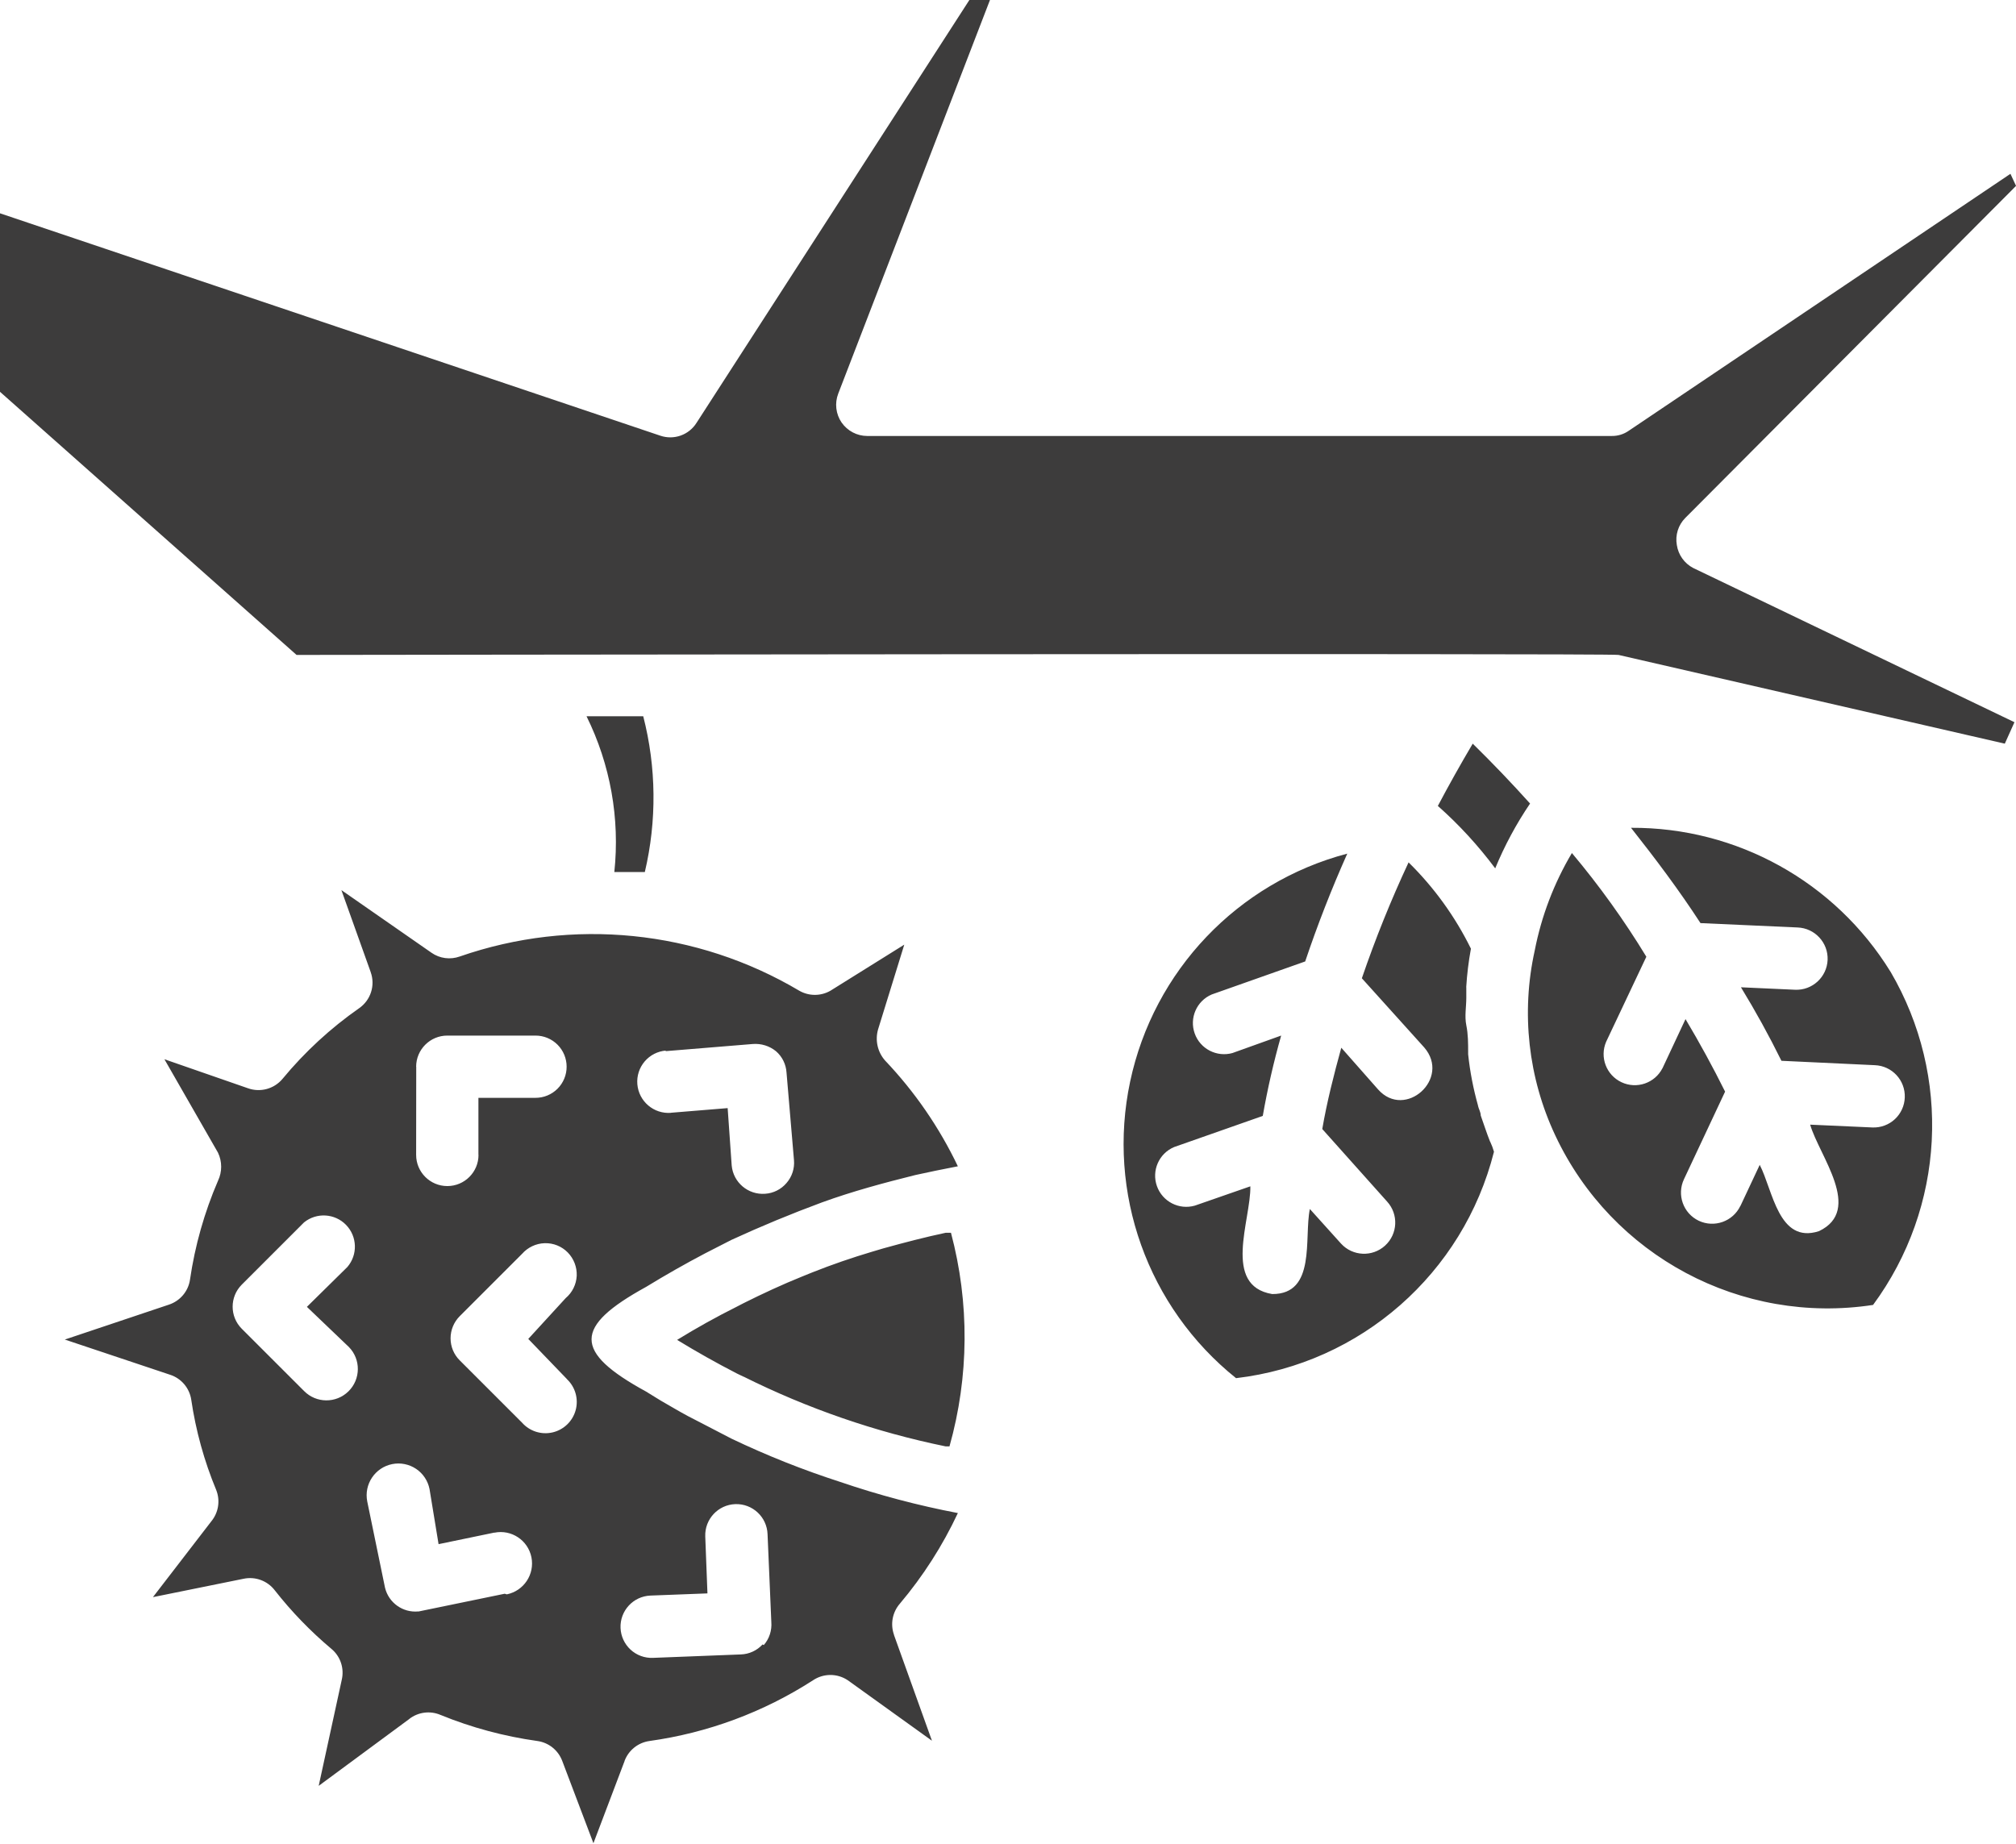
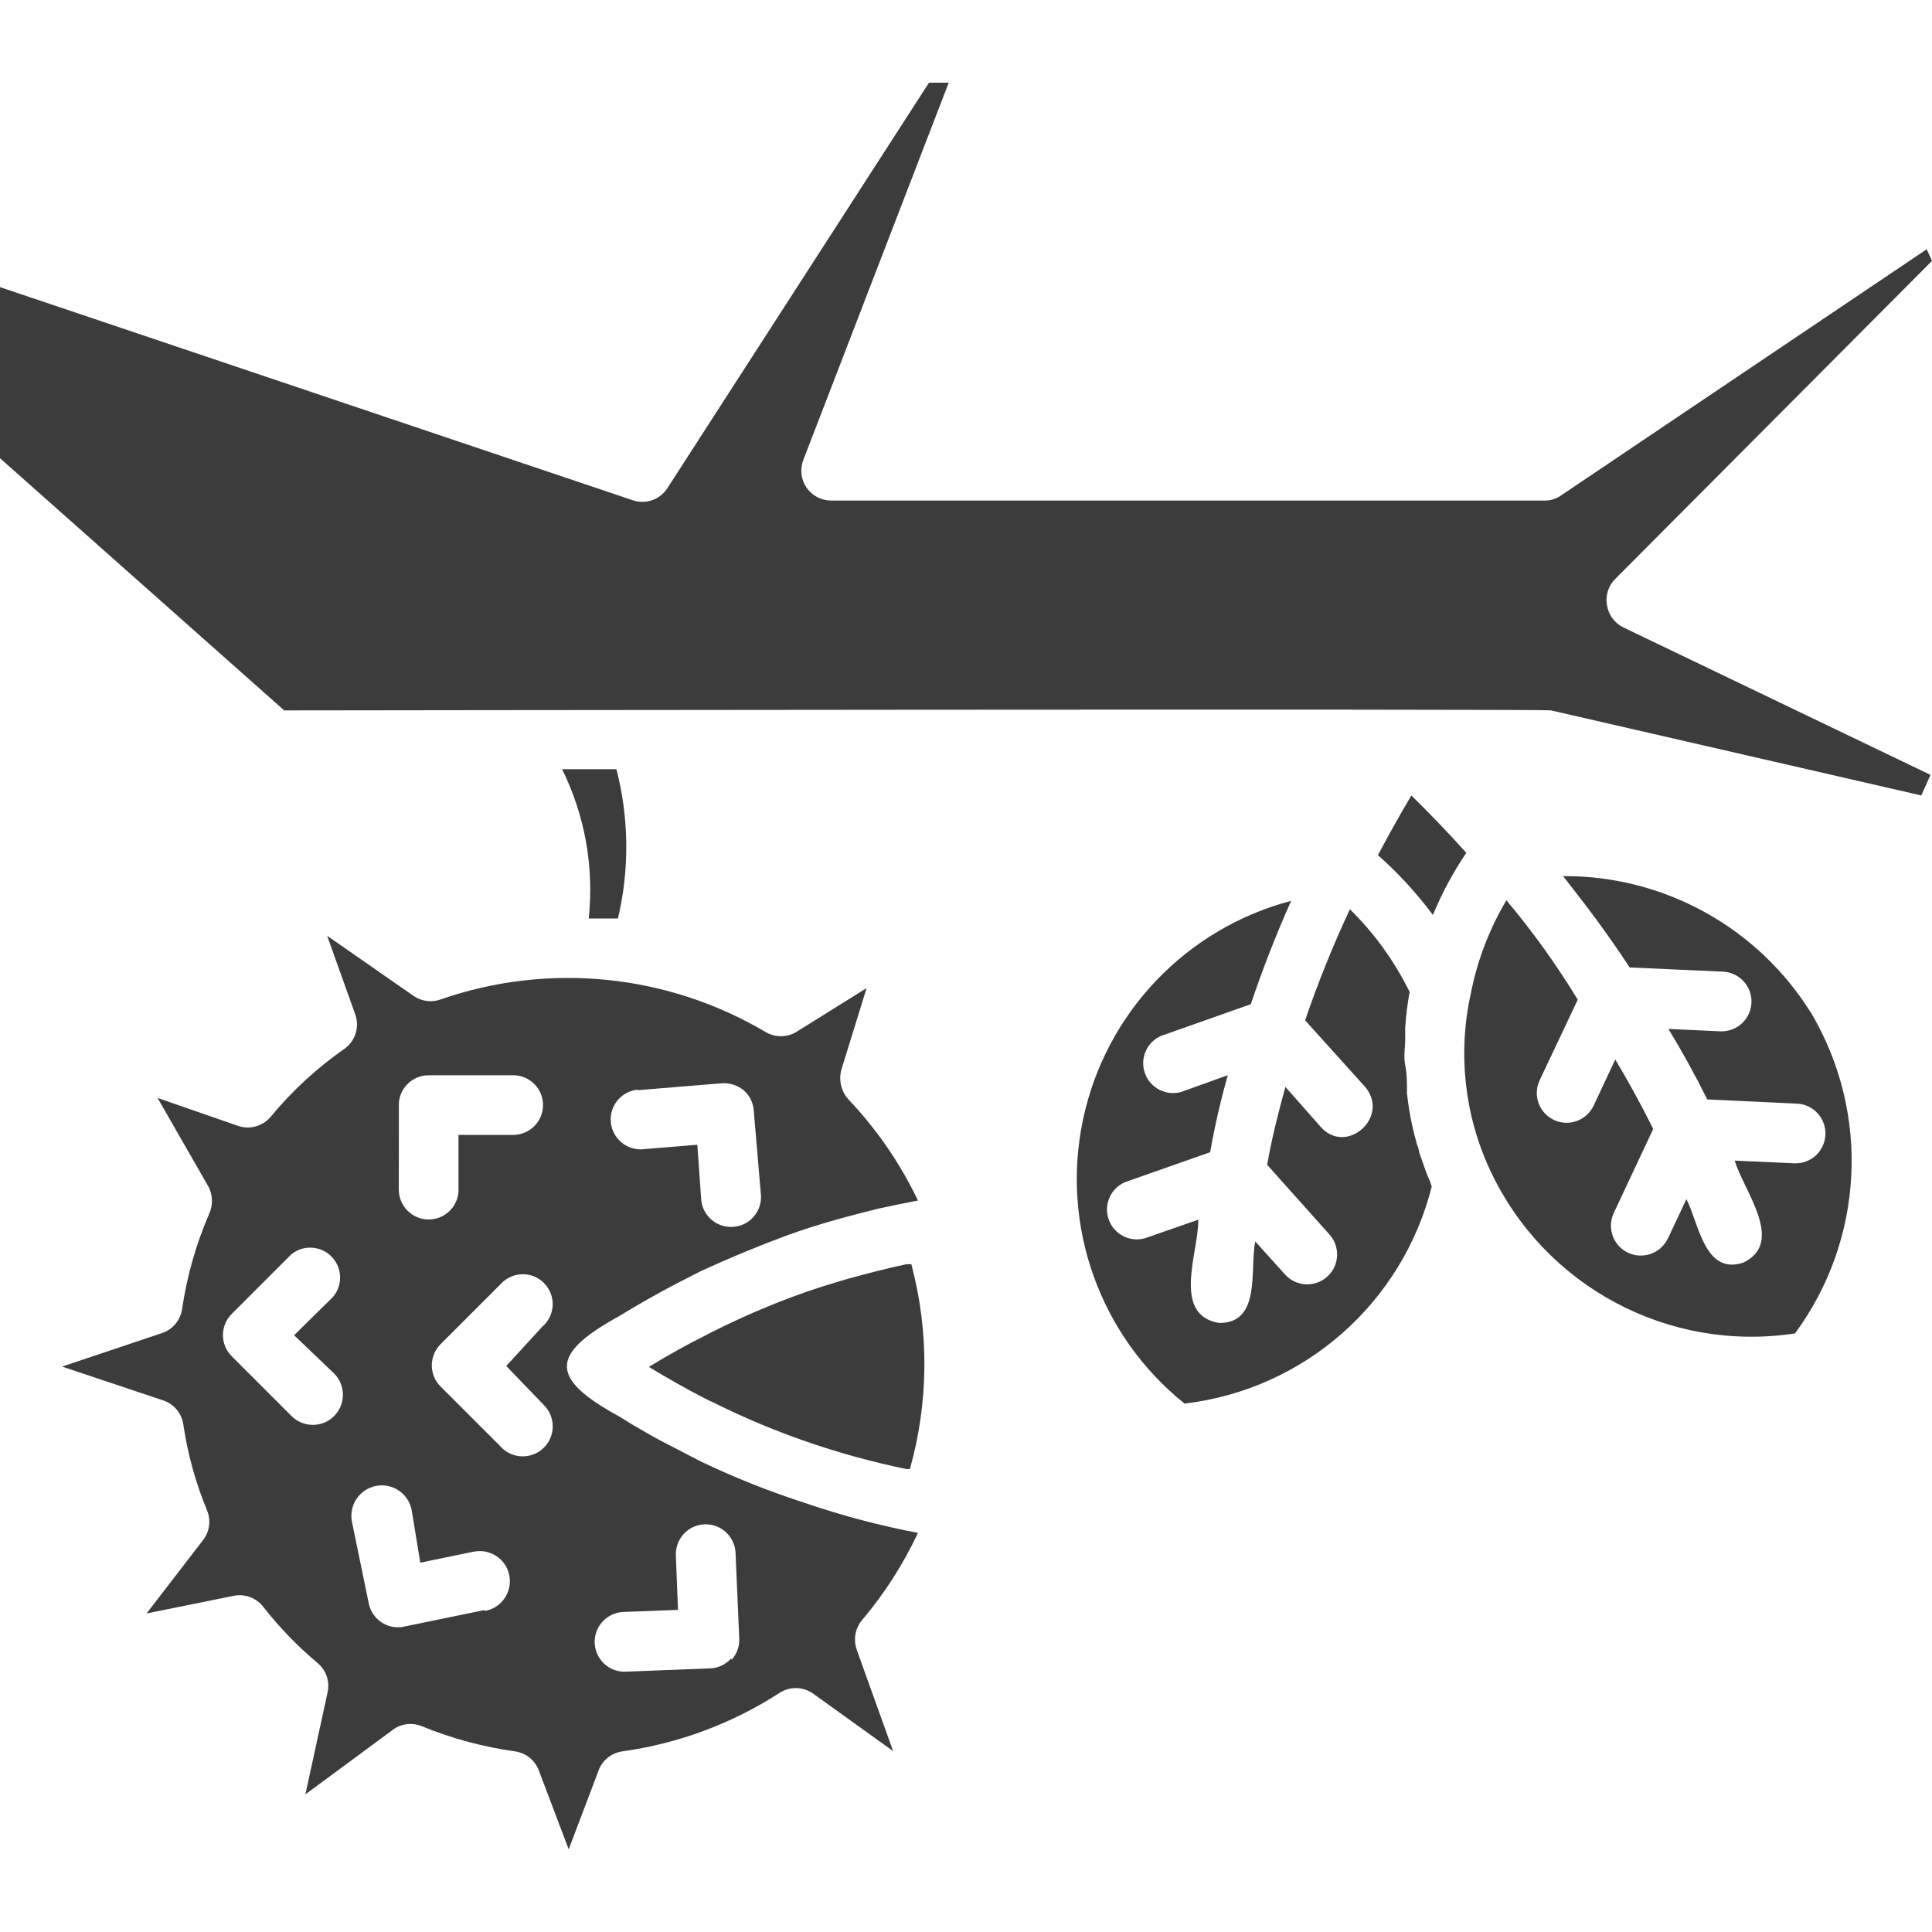
- <svg xmlns="http://www.w3.org/2000/svg" viewBox="5.055 8.917 89.89 82.196" width="89.89" height="82.196">
+ <svg xmlns="http://www.w3.org/2000/svg" viewBox="5.055 8.917 89.89 82.196" width="64" height="64">
  <path d="M47.457 63.891h-.234c-.918.195-1.82.43-2.778.695l-.515.153c-.89.265-1.778.57-2.653.918l-.445.18c-.89.359-1.766.765-2.625 1.195l-.293.152a34.28 34.28 0 00-2.668 1.484 41.828 41.828 0 002.668 1.5l.293.141v-.004a36.684 36.684 0 009.016 3.113h.168c.875-3.113.898-6.402.066-9.527zm.305 12.5h.004a38.625 38.625 0 01-5.25-1.39 39.021 39.021 0 01-4.848-1.93l-1.152-.598-.778-.402c-.418-.223-.804-.457-1.222-.696l-.653-.402c-3.25-1.777-3.234-2.89 0-4.668a46.42 46.42 0 012.64-1.5l1.169-.598a57 57 0 014.027-1.668c1.375-.5 2.777-.875 4.168-1.222l.918-.196.984-.195-.003.004a18.266 18.266 0 00-3.25-4.723 1.48 1.48 0 01-.309-1.386l1.168-3.778-3.293 2.055c-.43.246-.957.246-1.387 0a18.057 18.057 0 00-15.14-1.527c-.423.152-.895.09-1.262-.168l-4.016-2.793 1.305 3.652v.004c.215.59.004 1.25-.512 1.61a17.232 17.232 0 00-3.418 3.152c-.375.449-.992.617-1.543.418l-3.723-1.293 2.39 4.168a1.46 1.46 0 010 1.25 17.533 17.533 0 00-1.25 4.414c-.077.52-.444.949-.944 1.113l-4.637 1.555 4.695 1.57c.496.16.863.59.942 1.11a16.93 16.93 0 001.113 4.027c.187.468.105 1-.211 1.39l-2.61 3.39 4.044-.82a1.39 1.39 0 011.386.512 17.58 17.58 0 002.528 2.614c.406.336.582.875.46 1.386l-1.027 4.723 4.043-2.984h-.004c.399-.309.93-.375 1.39-.18a17.99 17.99 0 004.321 1.164c.504.07.93.41 1.11.89l1.39 3.669 1.39-3.668h-.003c.18-.48.605-.82 1.113-.891a18.052 18.052 0 007.29-2.707 1.392 1.392 0 011.554 0l3.75 2.695-1.695-4.722h.004a1.398 1.398 0 01.261-1.391 18.266 18.266 0 002.586-4.04zm-13.04-20.598l3.903-.32c.371-.028.738.086 1.027.32.282.242.45.586.473.957l.332 3.902a1.37 1.37 0 01-.332 1.02 1.365 1.365 0 01-.957.48 1.392 1.392 0 01-1.488-1.261l-.18-2.559-2.527.207v.004a1.397 1.397 0 01-1.5-1.277 1.39 1.39 0 011.277-1.5zm-11.108.695l-.004-.004A1.39 1.39 0 0125 55.098h3.93a1.386 1.386 0 011.39 1.386 1.386 1.386 0 01-1.39 1.39l-2.543.001v2.543h.004a1.39 1.39 0 01-2.781 0zm-3 12.5l-.004-.004a1.4 1.4 0 11-2 1.961l-2.778-2.777a1.391 1.391 0 010-1.96l2.778-2.778a1.392 1.392 0 011.933 1.988l-1.804 1.777zm6.945 11l-3.848.793-.004-.004a1.391 1.391 0 01-1.484-1.054l-.793-3.848a1.419 1.419 0 011.113-1.668 1.414 1.414 0 011.664 1.113l.403 2.457 2.484-.515.004.004a1.4 1.4 0 011.652 1.093c.153.762-.336 1.5-1.097 1.657zm2.777-9.57h-.004a1.395 1.395 0 11-2 1.941l-2.777-2.777c-.262-.258-.41-.613-.41-.984s.148-.727.41-.989l2.777-2.777c.254-.289.621-.465 1.008-.476.387-.012.758.136 1.031.414.27.277.414.652.399 1.039-.02.387-.196.746-.492.996l-1.668 1.82zM39.06 82.25h-.004c-.25.273-.601.434-.973.445l-3.918.153h.004c-.37.015-.73-.118-1-.368s-.43-.597-.445-.964a1.39 1.39 0 011.332-1.446l2.543-.097-.098-2.543a1.391 1.391 0 011.34-1.438 1.391 1.391 0 011.438 1.34l.168 3.918c.03.375-.09.746-.336 1.027zm-5.324-41.391h-2.528a12.664 12.664 0 011.239 6.945h1.36c.538-2.285.515-4.668-.071-6.945zm36.984 1.223a66.8 66.8 0 00-1.555 2.777h.004c.945.836 1.8 1.77 2.555 2.781a16.084 16.084 0 011.554-2.89 58.845 58.845 0 00-2.554-2.668zm.777 17.75c-.152-.375-.277-.778-.418-1.168 0-.153-.097-.305-.125-.446l.004.004c-.21-.75-.36-1.515-.441-2.293v-.097c0-.391 0-.793-.082-1.196-.082-.402 0-.82 0-1.222v-.473l-.004.004c.035-.578.105-1.152.21-1.723a14.158 14.158 0 00-2.78-3.848 51.885 51.885 0 00-2.083 5.168l2.778 3.082c1.207 1.391-.848 3.235-2.055 1.875l-1.64-1.859c-.333 1.207-.641 2.418-.848 3.625l2.89 3.234a1.39 1.39 0 11-2.054 1.875l-1.39-1.543c-.266 1.293.292 3.805-1.68 3.793-2.235-.375-.946-3.304-.973-4.804l-2.473.86a1.388 1.388 0 01-.93-2.61l3.957-1.39a35.6 35.6 0 01.82-3.583l-2.167.777h.004c-.707.2-1.446-.18-1.692-.87a1.385 1.385 0 01.758-1.739l4.168-1.473a54.505 54.505 0 011.875-4.804v-.004a13.388 13.388 0 00-4.957 23.391 13.485 13.485 0 0011.5-10.098 3.063 3.063 0 00-.168-.446zm17.848-7.582h.004a13.498 13.498 0 00-11.57-6.418c1.098 1.39 2.14 2.777 3.098 4.25l4.332.195c.77.031 1.367.68 1.336 1.445s-.68 1.364-1.446 1.332l-2.418-.11a41.365 41.365 0 011.805 3.278l4.168.196a1.388 1.388 0 011.332 1.44 1.386 1.386 0 01-1.441 1.337l-2.778-.125c.403 1.39 2.375 3.805.391 4.75-1.805.582-2.055-1.832-2.64-2.957l-.86 1.832h-.004a1.396 1.396 0 01-1.855.66 1.393 1.393 0 01-.657-1.855l1.832-3.903a48.285 48.285 0 00-1.765-3.234l-1.028 2.195v-.004a1.388 1.388 0 01-2.511-1.18l1.793-3.792a37.377 37.377 0 00-3.32-4.625 13.61 13.61 0 00-1.657 4.347 12.855 12.855 0 00.918 8.25 13.413 13.413 0 0014.168 7.555 13.527 13.527 0 00.778-14.86zm-9.527-19.027h.004c-.078-.442.062-.89.375-1.207l14.75-14.81-.25-.538L77.68 28.125a1.292 1.292 0 01-.762.234H43.723c-.457 0-.883-.227-1.144-.602a1.394 1.394 0 01-.149-1.285l6.766-17.555h-.918L36.11 27.777a1.38 1.38 0 01-1.61.57L5.055 18.429v7.96l13.223 11.734c.348 0 58.652-.082 58.945 0l17.223 3.957.43-.957-14.32-6.875a1.387 1.387 0 01-.734-1.027z" fill="#3d3c3c" />
</svg>
